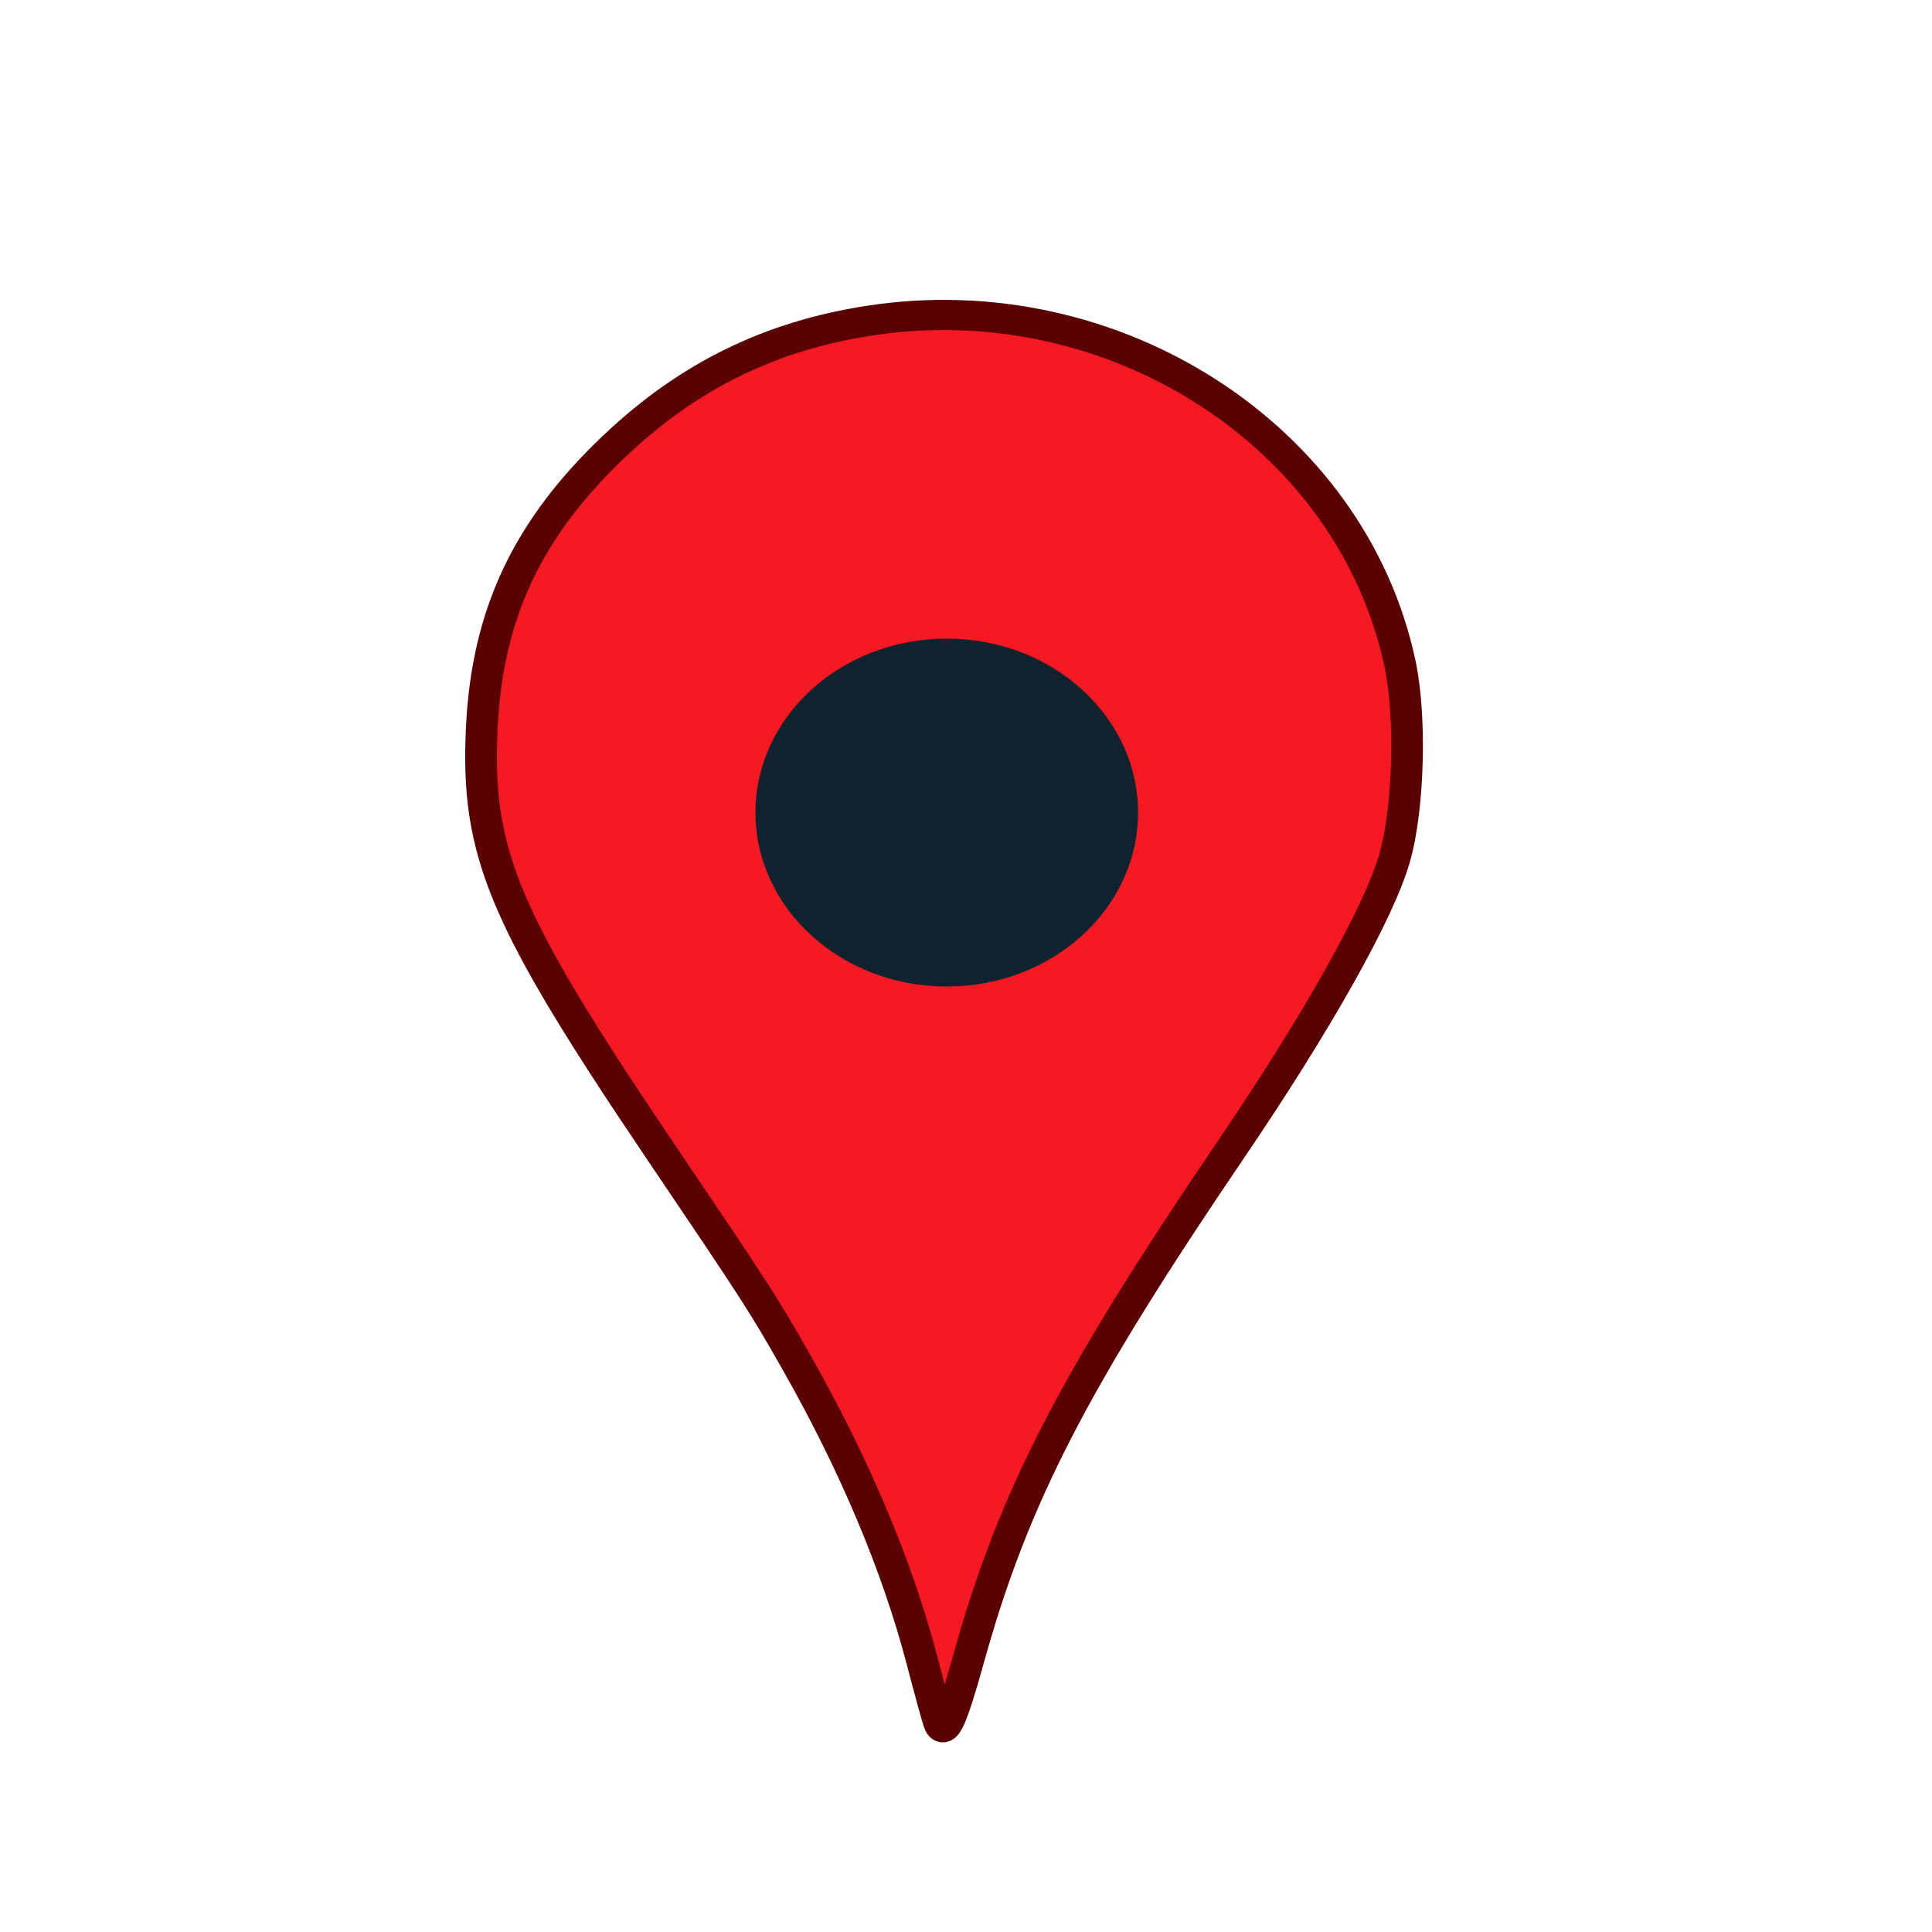
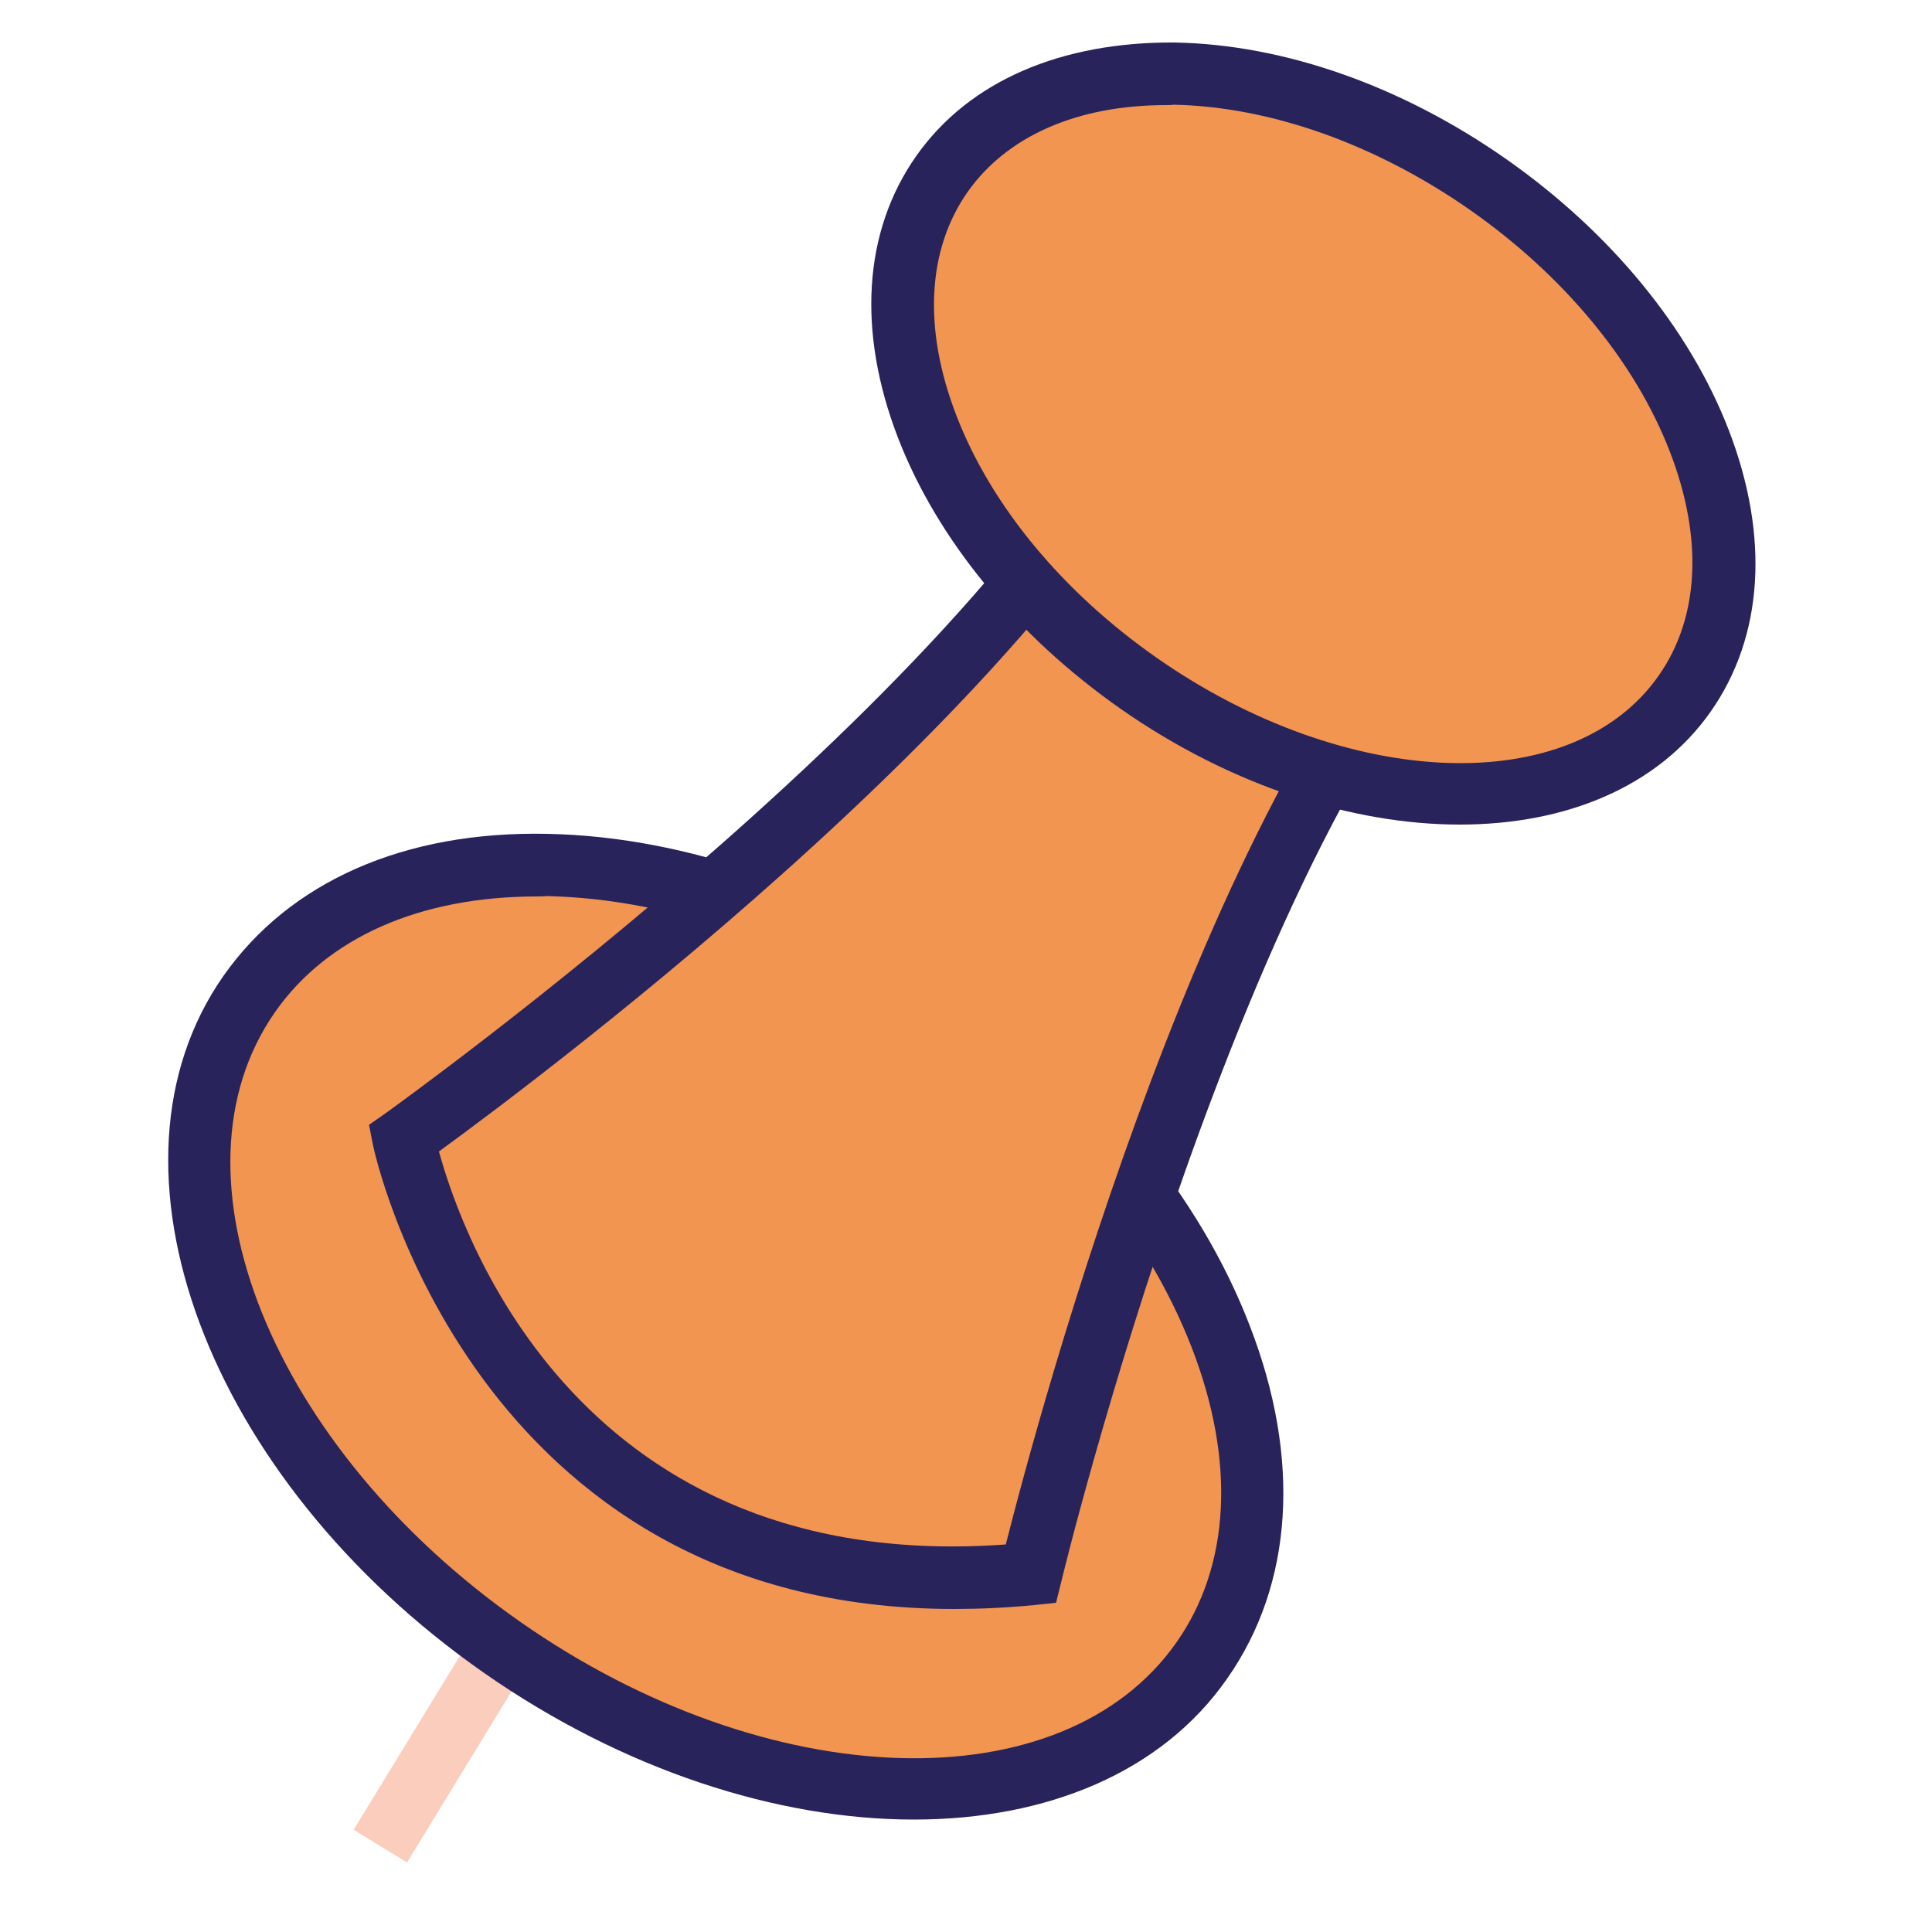
- <svg xmlns="http://www.w3.org/2000/svg" id="svg3873" viewBox="0 0 64 64" version="1.1">
-   <g id="layer1">
-     <g id="g3841" transform="matrix(.18403 0 0 .17534 214.35 -157.87)">
-       <path id="path3047" d="m-995.72 1225.8c-0.273-0.779-1.645-6.027-3.049-11.662-4.441-17.823-12.122-36.988-22.546-56.255-5.984-11.061-7.067-12.824-24.551-40-28.252-43.911-33.217-56.241-32.173-79.89 0.957-21.672 8.272-37.909 24.149-53.61 13.179-13.032 27.807-20.549 45.601-23.432 44.097-7.145 86.878 21.883 95.546 64.828 2.021 10.012 1.572 27.243-0.953 36.604-2.77 10.269-13.883 31.045-29.589 55.315-28.348 43.807-39.082 65.687-47.119 96.05-3.112 11.755-4.399 14.673-5.316 12.052z" style="stroke:#5a0000;stroke-width:5.7;fill:#f41922" />
-       <path id="path3049" style="stroke-width:0;fill:#0e232e" d="m-962.86 1042.4c0 16.568-14.071 30-31.429 30-17.357 0-31.429-13.432-31.429-30 0-16.569 14.071-30 31.429-30s31.429 13.431 31.429 30z" transform="matrix(1.0955 0 0 1.0955 94.909 -88.07)" />
+ <svg xmlns="http://www.w3.org/2000/svg" version="1.1" id="Ebene_1" x="0px" y="0px" viewBox="0 0 500 500" style="enable-background:new 0 0 500 500;" xml:space="preserve">
+   <style type="text/css">
+ 	.st0{fill:#F29550;}
+ 	.st1{fill:#FACDBD;}
+ 	.st2{fill:#29235C;}
+ </style>
+   <g>
+     <g>
+       <line class="st0" x1="129.9" y1="426.2" x2="98.4" y2="477.8" />
+       <rect x="84" y="443.9" transform="matrix(0.5214 -0.8533 0.8533 0.5214 -331.0588 313.7714)" class="st1" width="60.4" height="16.2" />
+     </g>
+     <ellipse transform="matrix(0.5731 -0.8195 0.8195 0.5731 -201.2384 300.5402)" class="st0" cx="187.8" cy="343.4" rx="101.1" ry="150.5" />
+     <path class="st2" d="M236.5,470.9c-35.1,0-75.1-12.7-111.3-38c-71.7-50.1-101.9-131-67.4-180.3c17.1-24.4,46.8-37.6,83.9-36.8   c35.8,0.7,74.4,14.2,108.6,38.2c34.2,23.9,60.2,55.5,73.1,89c13.4,34.5,11.3,67-5.8,91.4C300.7,458.7,270.9,470.9,236.5,470.9z    M139,232c-30.3,0-54.3,10.6-67.8,29.9c-29.4,42-0.9,112.8,63.4,157.8S275.1,467,304.5,425c13.9-19.8,15.3-46.9,3.9-76.3   c-11.8-30.4-35.7-59.4-67.3-81.5l0,0c-31.6-22.1-67-34.6-99.7-35.3C140.6,232,139.8,232,139,232z" />
+     <g>
+       <path class="st0" d="M302.8,91.7c-32.7,85.1-198.4,202.9-198.4,202.9s25.2,126,162.3,112.7c0,0,47.6-197.6,114.4-259.7" />
+       <path class="st2" d="M246.9,416.4c-124.9,0-150.2-118.9-150.4-120.2l-1-5.1l4.3-3c1.6-1.2,164.1-117.4,195.5-199.2l15.1,5.8    C279.8,174.1,140.9,278.1,113.6,298c6.1,22.3,36.9,109.7,146.7,101.7c8.5-33.6,53.2-200.3,115.4-258l11,11.9    c-64.3,59.7-111.6,253.7-112,255.6l-1.4,5.6l-5.7,0.6C260.4,416.1,253.5,416.4,246.9,416.4z" />
+     </g>
+     <g>
+       <ellipse transform="matrix(0.5731 -0.8195 0.8195 0.5731 53.0881 326.494)" class="st0" cx="339.9" cy="112.3" rx="78.8" ry="117.3" />
+       <path class="st2" d="M377.8,213.4c-27.7,0-59.2-10-87.7-29.9c-27-18.9-47.5-43.8-57.7-70.2c-10.6-27.5-9-53.4,4.7-72.9    C250.8,20.9,274.7,10.8,304,11c28.3,0.5,58.7,11.2,85.7,30.1c27,18.9,47.5,43.8,57.7,70.2c10.6,27.5,9,53.4-4.7,72.9    C429,203.7,405.2,213.4,377.8,213.4z M301.8,27.2c-23,0-41.2,8-51.4,22.5c-10.5,15-11.5,35.5-2.9,57.8c9,23.4,27.5,45.7,51.8,62.7    c49.3,34.5,107.7,36.6,130,4.6c10.5-15,11.5-35.5,2.9-57.8c-9-23.4-27.5-45.7-51.8-62.7l0,0c-24.4-17-51.6-26.7-76.7-27.2    C303.1,27.2,302.4,27.2,301.8,27.2z" />
    </g>
  </g>
</svg>
